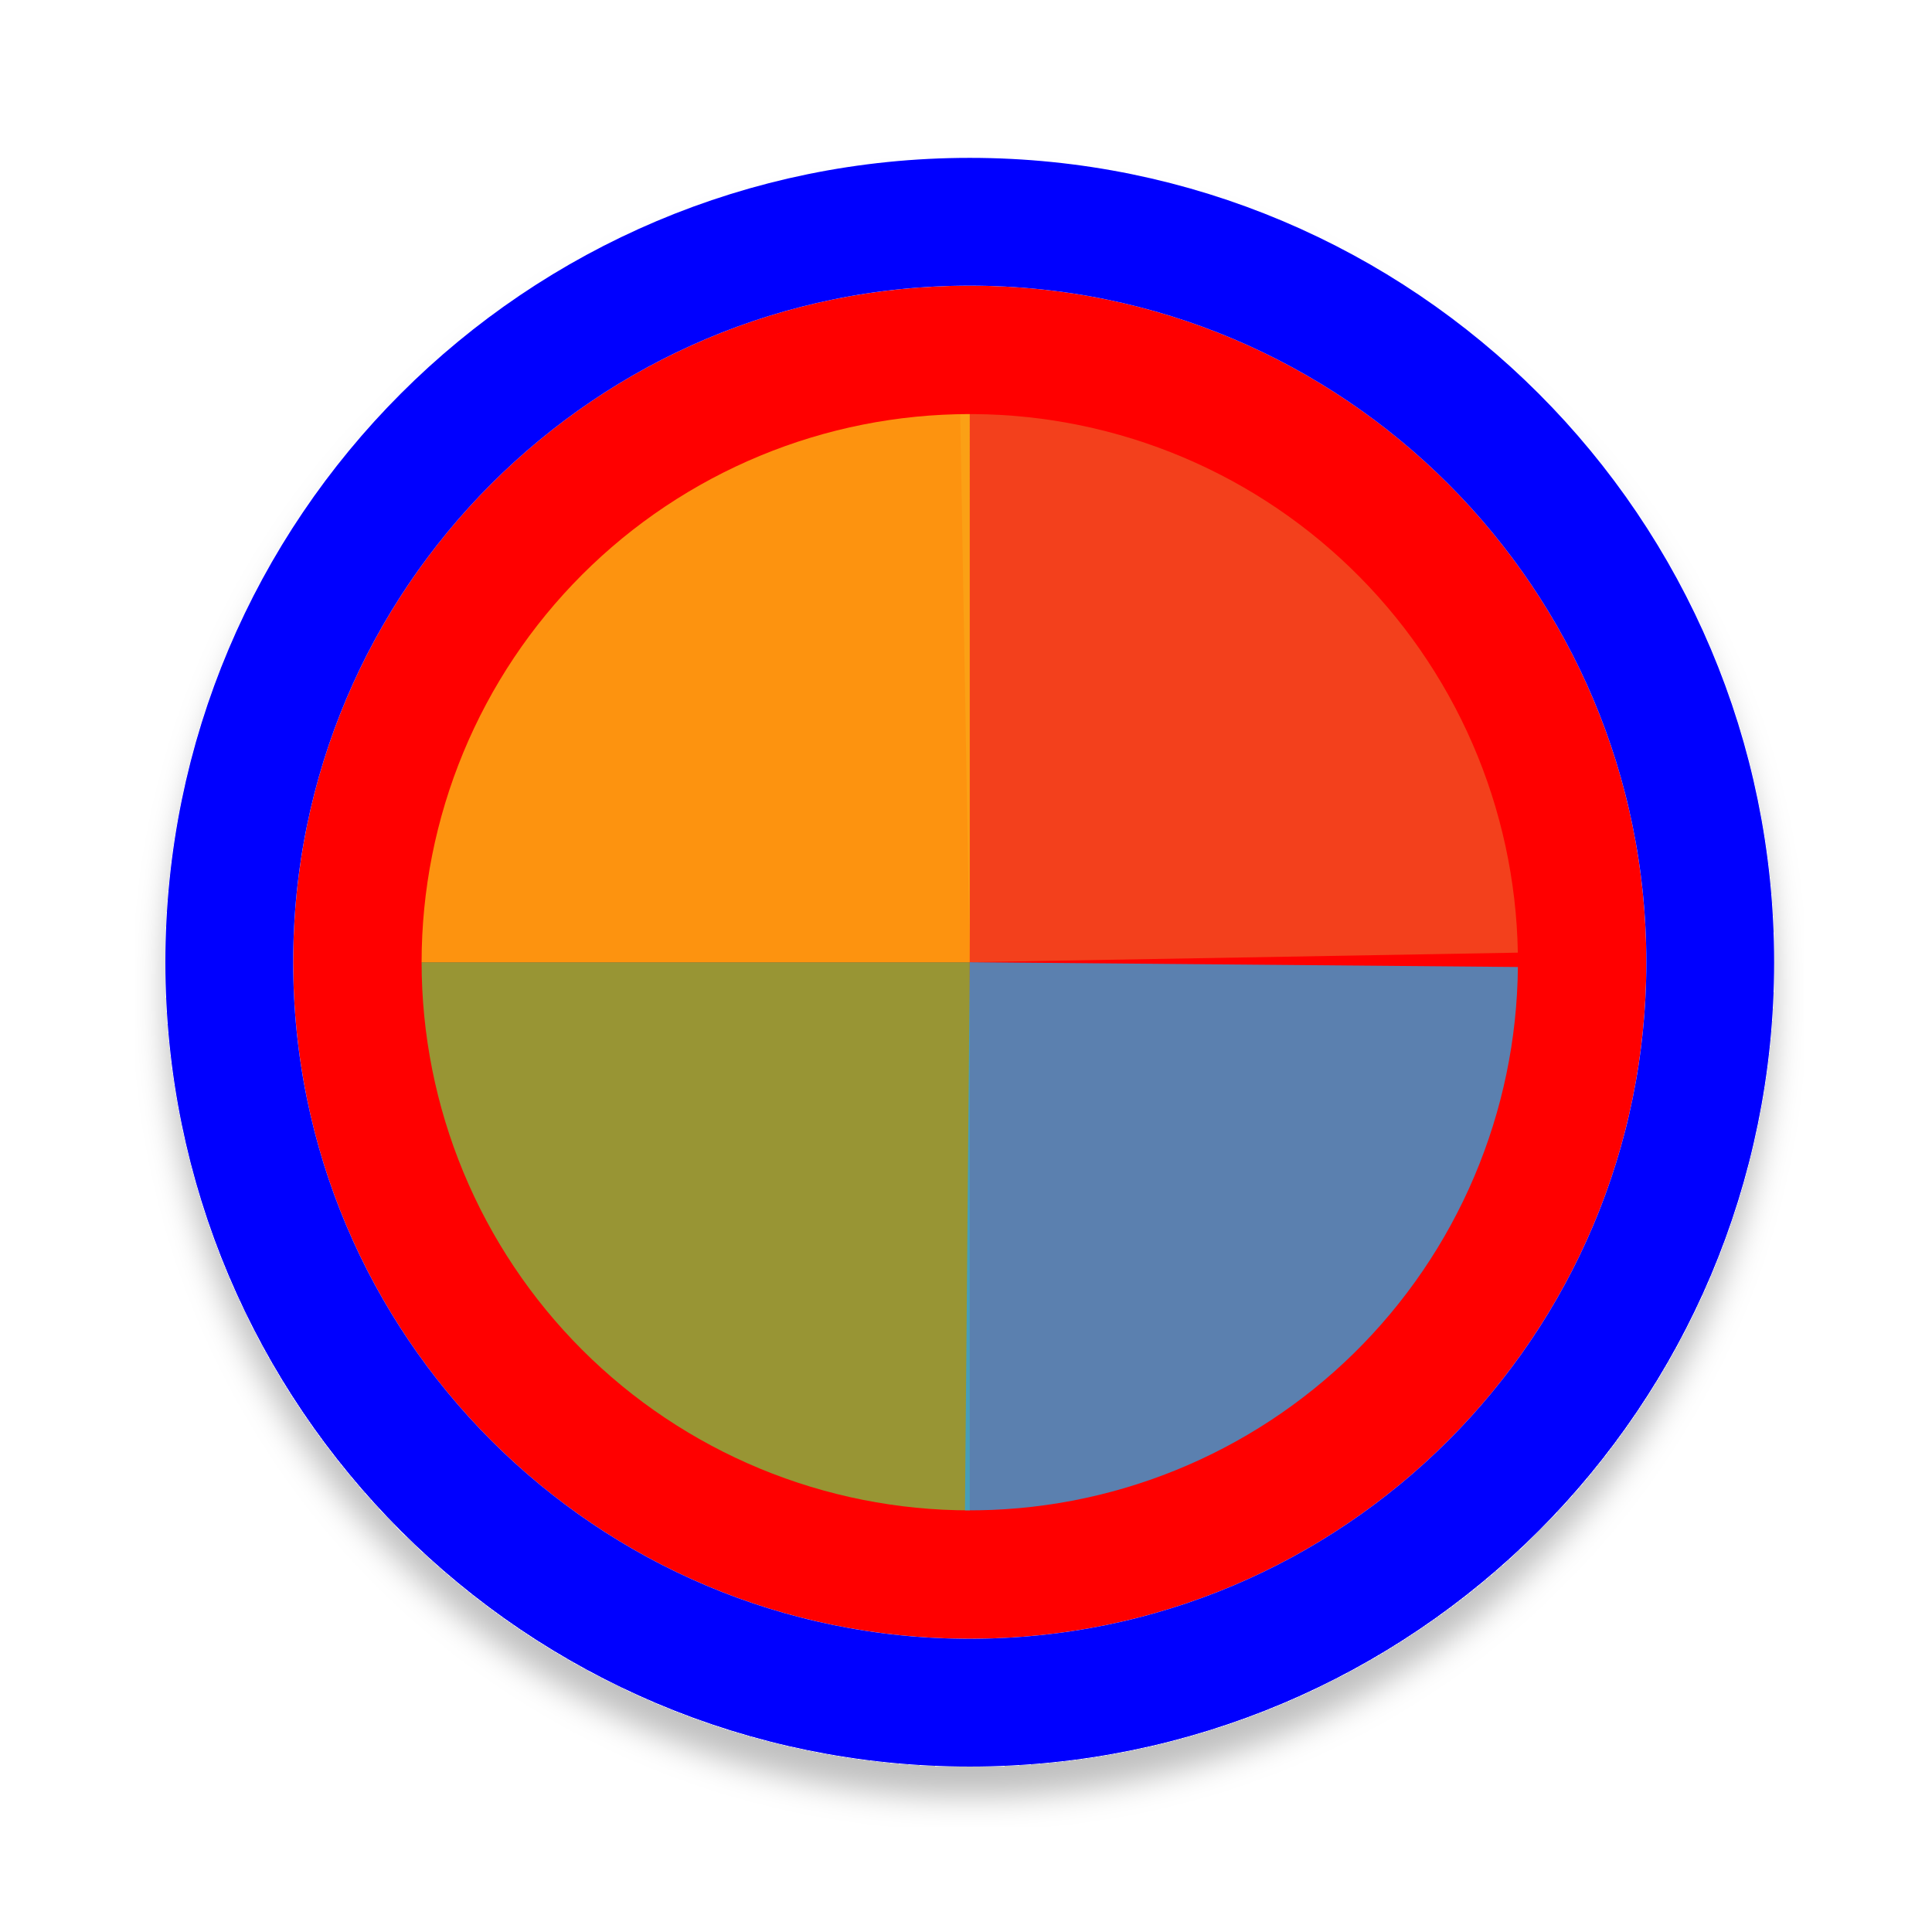
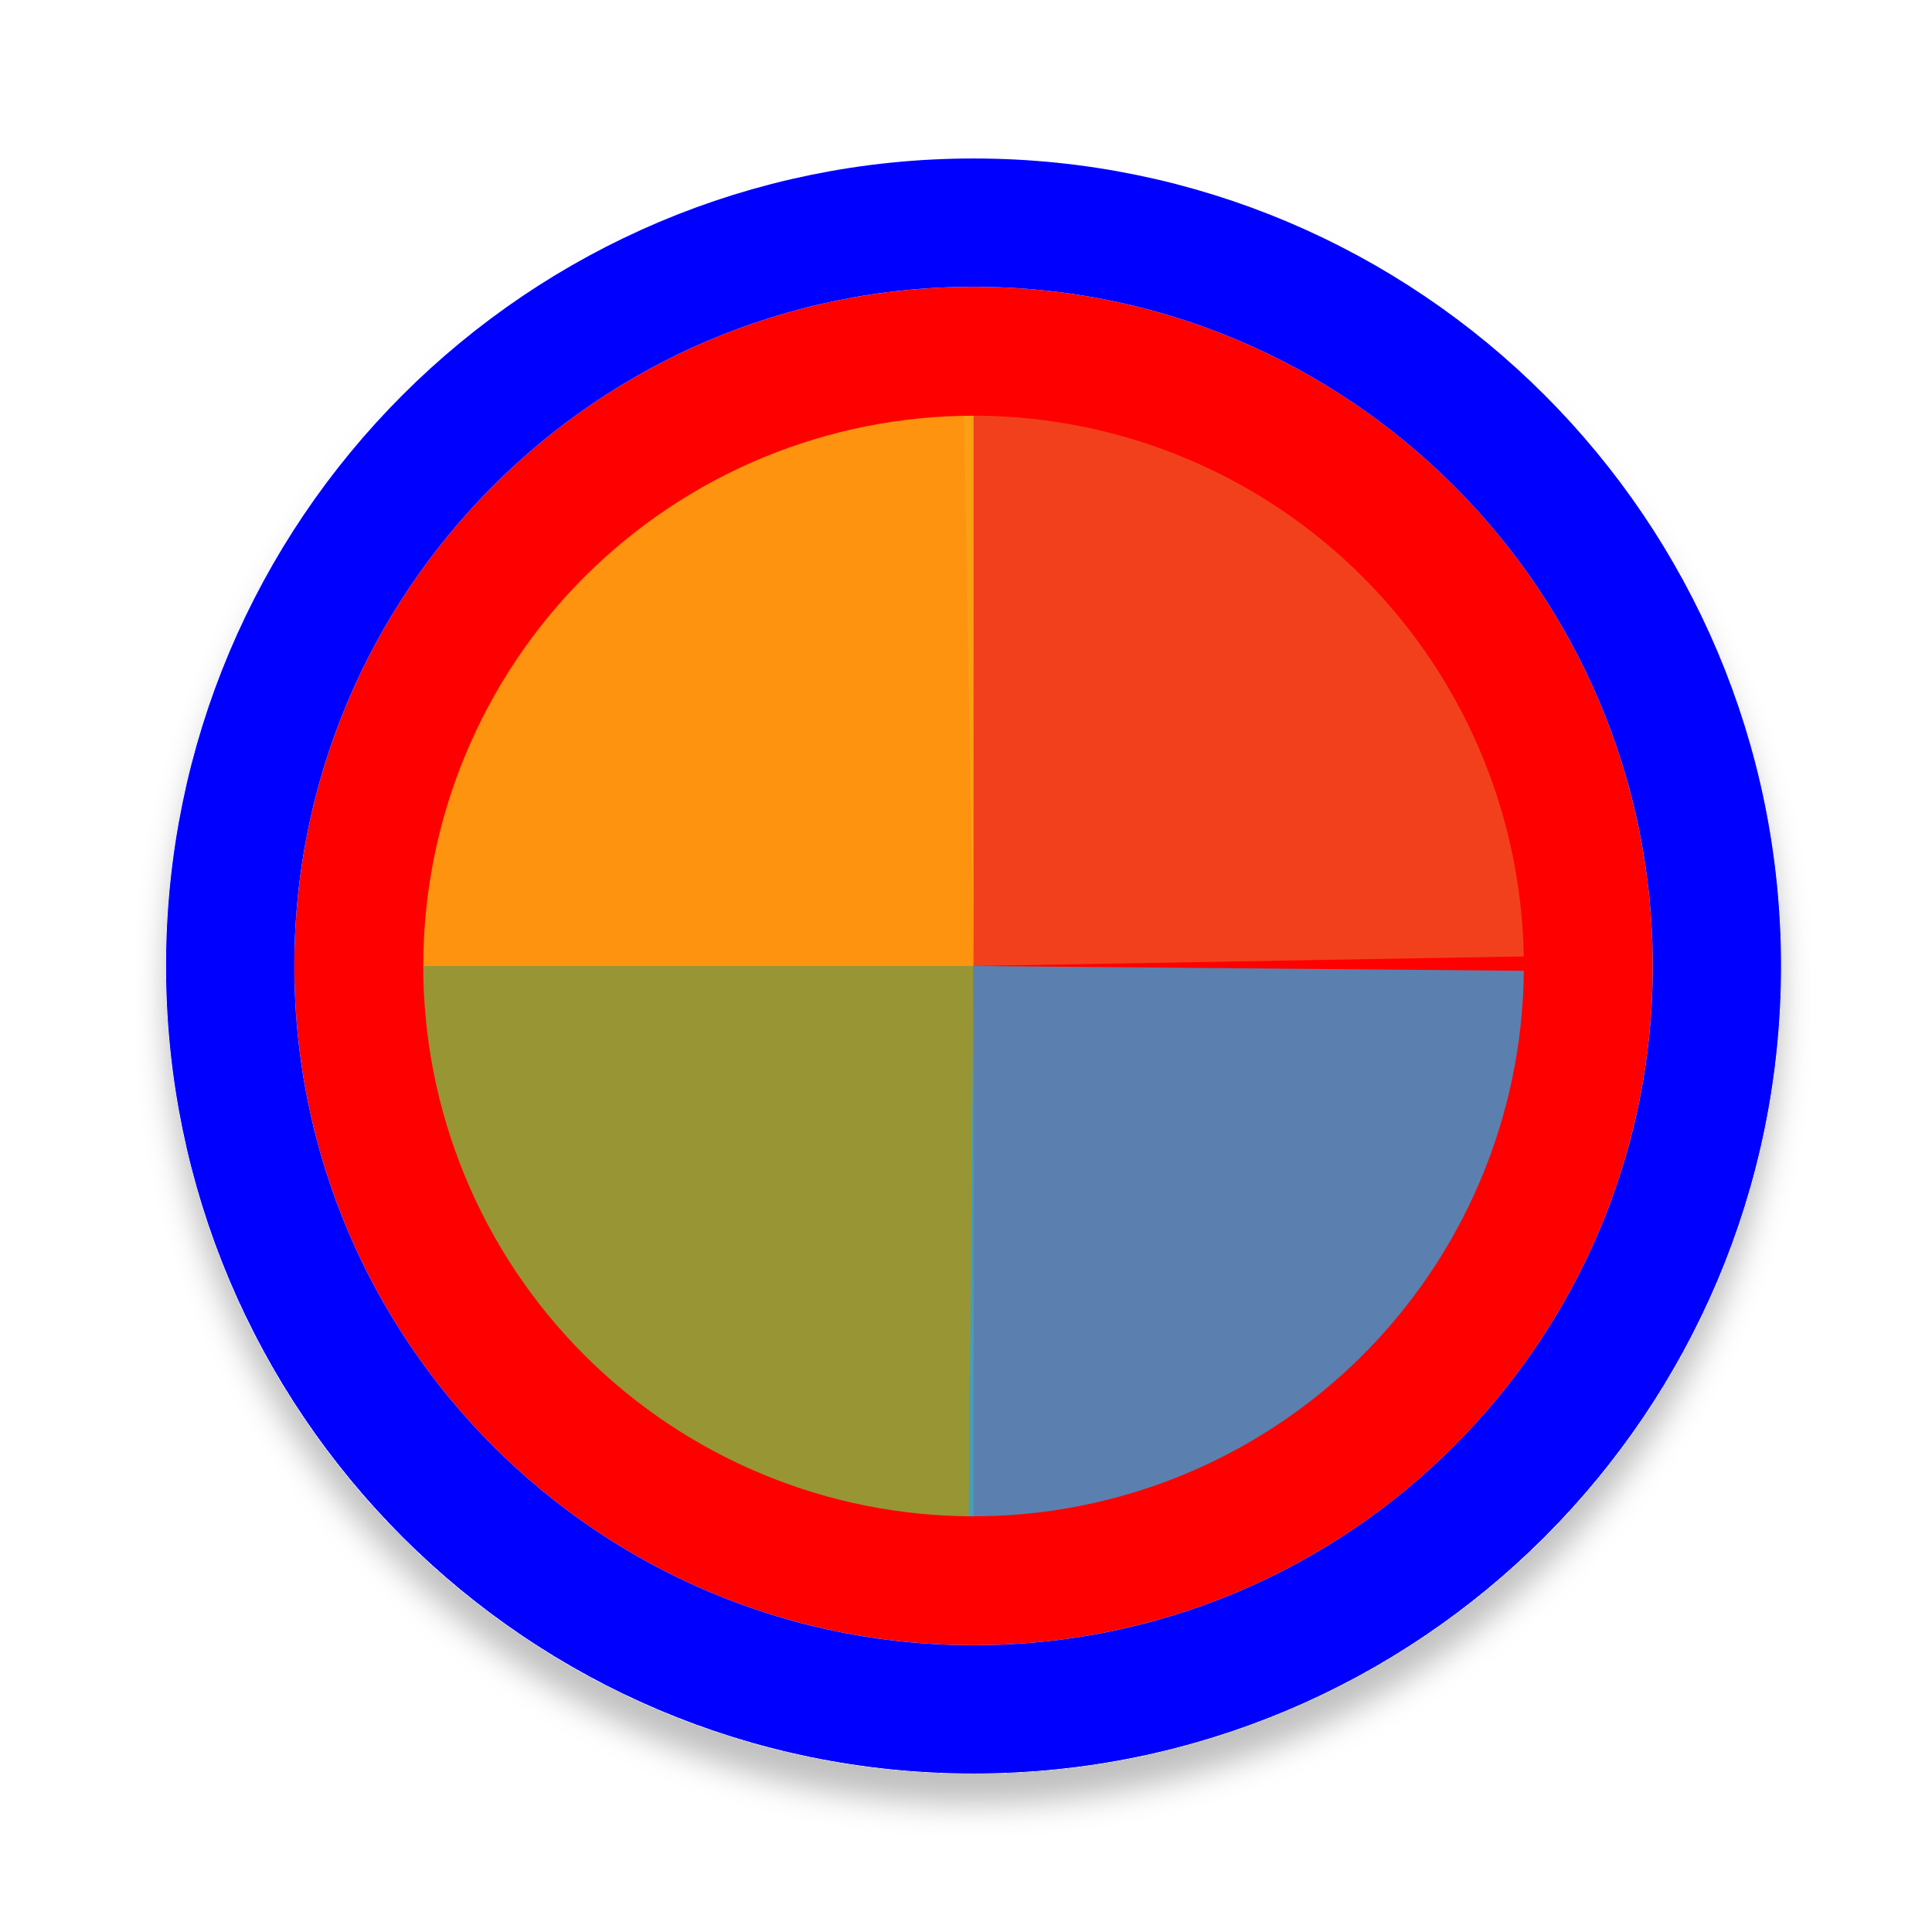
- <svg xmlns="http://www.w3.org/2000/svg" width="257" height="256" viewBox="0 0 257 256" fill="none">
+ <svg xmlns="http://www.w3.org/2000/svg" width="256" height="256" viewBox="0 0 256 256" fill="none">
  <g filter="url(#filter0_d_3519_2834)">
    <path d="M219 128C219 177.706 178.706 218 129 218C79.294 218 39 177.706 39 128C39 78.294 79.294 38 129 38C178.706 38 219 78.294 219 128Z" fill="#FF0000" />
    <path d="M129 226.5C183.4 226.5 227.5 182.4 227.5 128C227.5 73.6 183.4 29.5 129 29.5C74.6 29.5 30.5 73.6 30.5 128C30.5 182.4 74.6 226.5 129 226.5Z" stroke="#0000FF" stroke-width="17" />
  </g>
  <path d="M127.728 55.094L129.001 127.999L201.907 126.727C201.74 117.153 199.689 107.705 195.871 98.924C192.053 90.142 186.542 82.199 179.654 75.547C172.766 68.895 164.635 63.665 155.726 60.156C146.817 56.646 137.303 54.926 127.729 55.093L127.728 55.094Z" fill="#F05024" fill-opacity="0.8" />
  <path d="M129.001 55.083L129 128H56.083C56.083 118.425 57.969 108.943 61.633 100.096C65.298 91.249 70.669 83.211 77.44 76.44C84.211 69.669 92.249 64.298 101.096 60.633C109.943 56.969 119.425 55.083 129.001 55.084L129.001 55.083Z" fill="#FCB813" fill-opacity="0.8" />
  <path d="M128.999 200.917L129 128L56.083 128C56.083 137.575 57.969 147.057 61.633 155.904C65.298 164.751 70.669 172.789 77.439 179.56C84.21 186.331 92.249 191.702 101.095 195.366C109.942 199.031 119.424 200.917 128.999 200.917Z" fill="#7EBA41" fill-opacity="0.8" />
  <path d="M128.363 200.914L129 128L201.914 128.637C201.83 138.212 199.861 147.677 196.12 156.491C192.378 165.306 186.937 173.297 180.108 180.008C173.278 186.72 165.193 192.021 156.315 195.608C147.436 199.195 137.938 200.998 128.363 200.914Z" fill="#32A0DA" fill-opacity="0.8" />
  <defs>
    <filter id="filter0_d_3519_2834" x="18" y="21" width="222" height="222" filterUnits="userSpaceOnUse" color-interpolation-filters="sRGB">
      <feFlood flood-opacity="0" result="BackgroundImageFix" />
      <feColorMatrix in="SourceAlpha" type="matrix" values="0 0 0 0 0 0 0 0 0 0 0 0 0 0 0 0 0 0 127 0" result="hardAlpha" />
      <feOffset dy="4" />
      <feGaussianBlur stdDeviation="2" />
      <feComposite in2="hardAlpha" operator="out" />
      <feColorMatrix type="matrix" values="0 0 0 0 0 0 0 0 0 0 0 0 0 0 0 0 0 0 0.25 0" />
      <feBlend mode="normal" in2="BackgroundImageFix" result="effect1_dropShadow_3519_2834" />
      <feBlend mode="normal" in="SourceGraphic" in2="effect1_dropShadow_3519_2834" result="shape" />
    </filter>
  </defs>
</svg>
